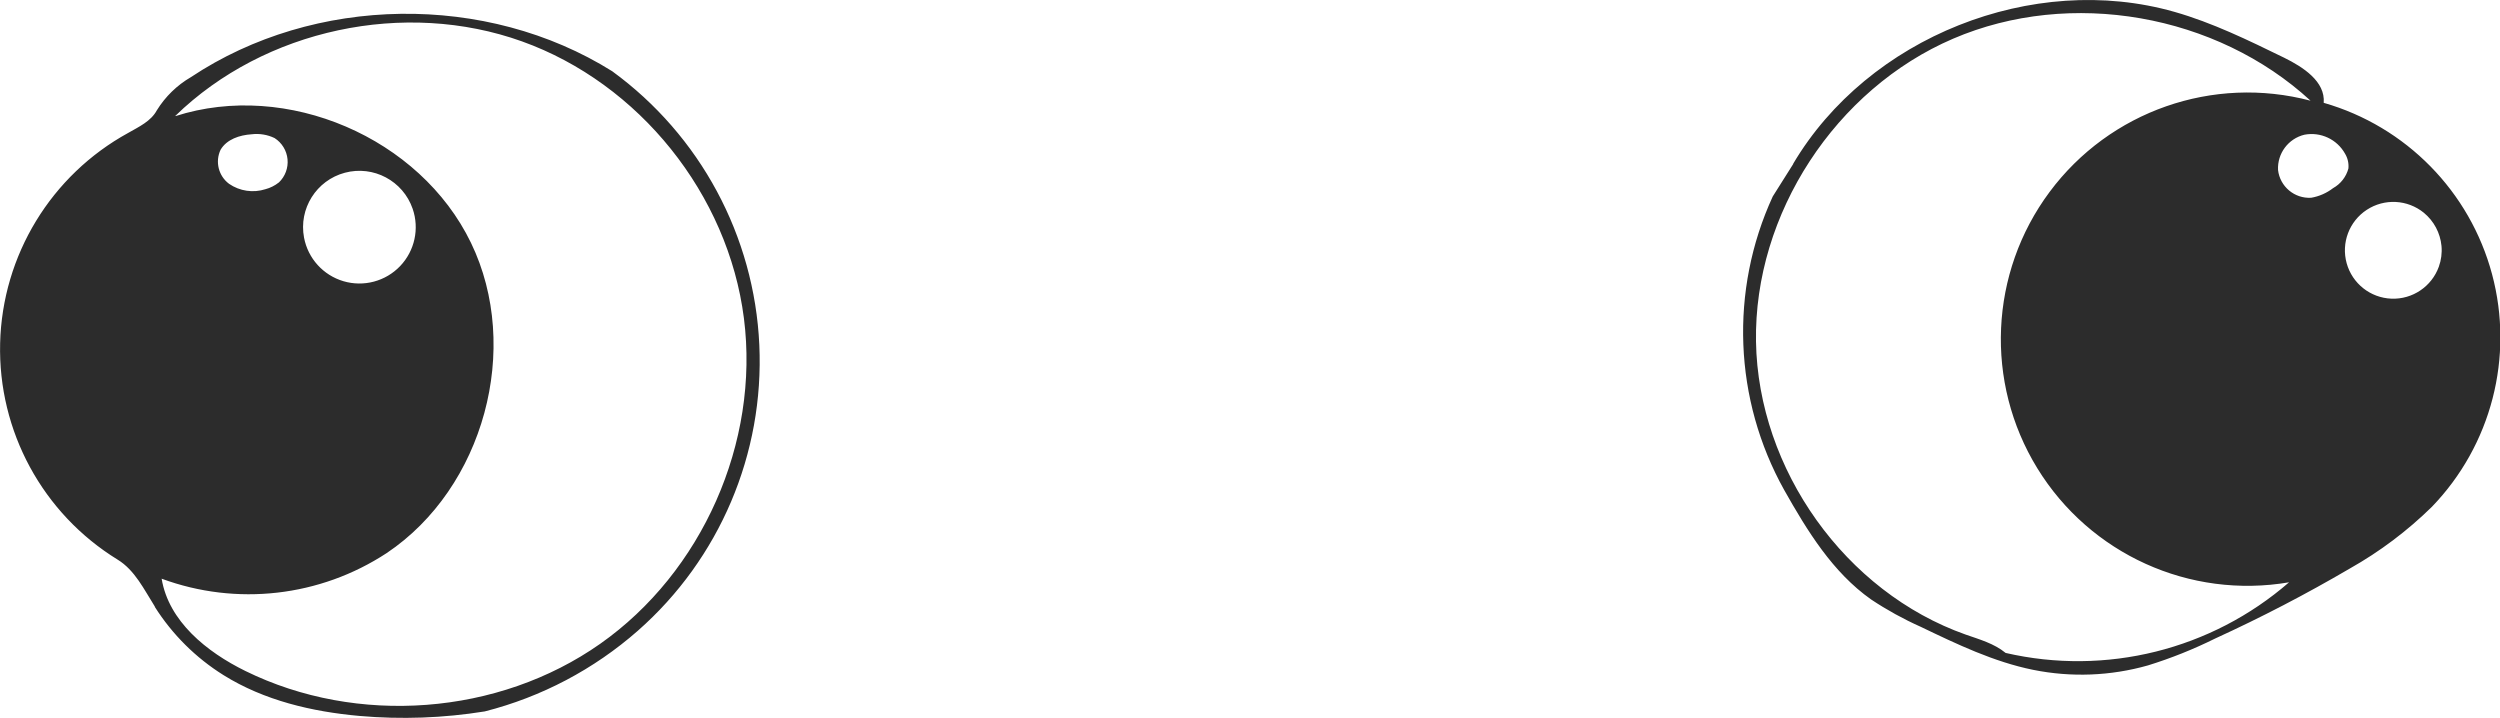
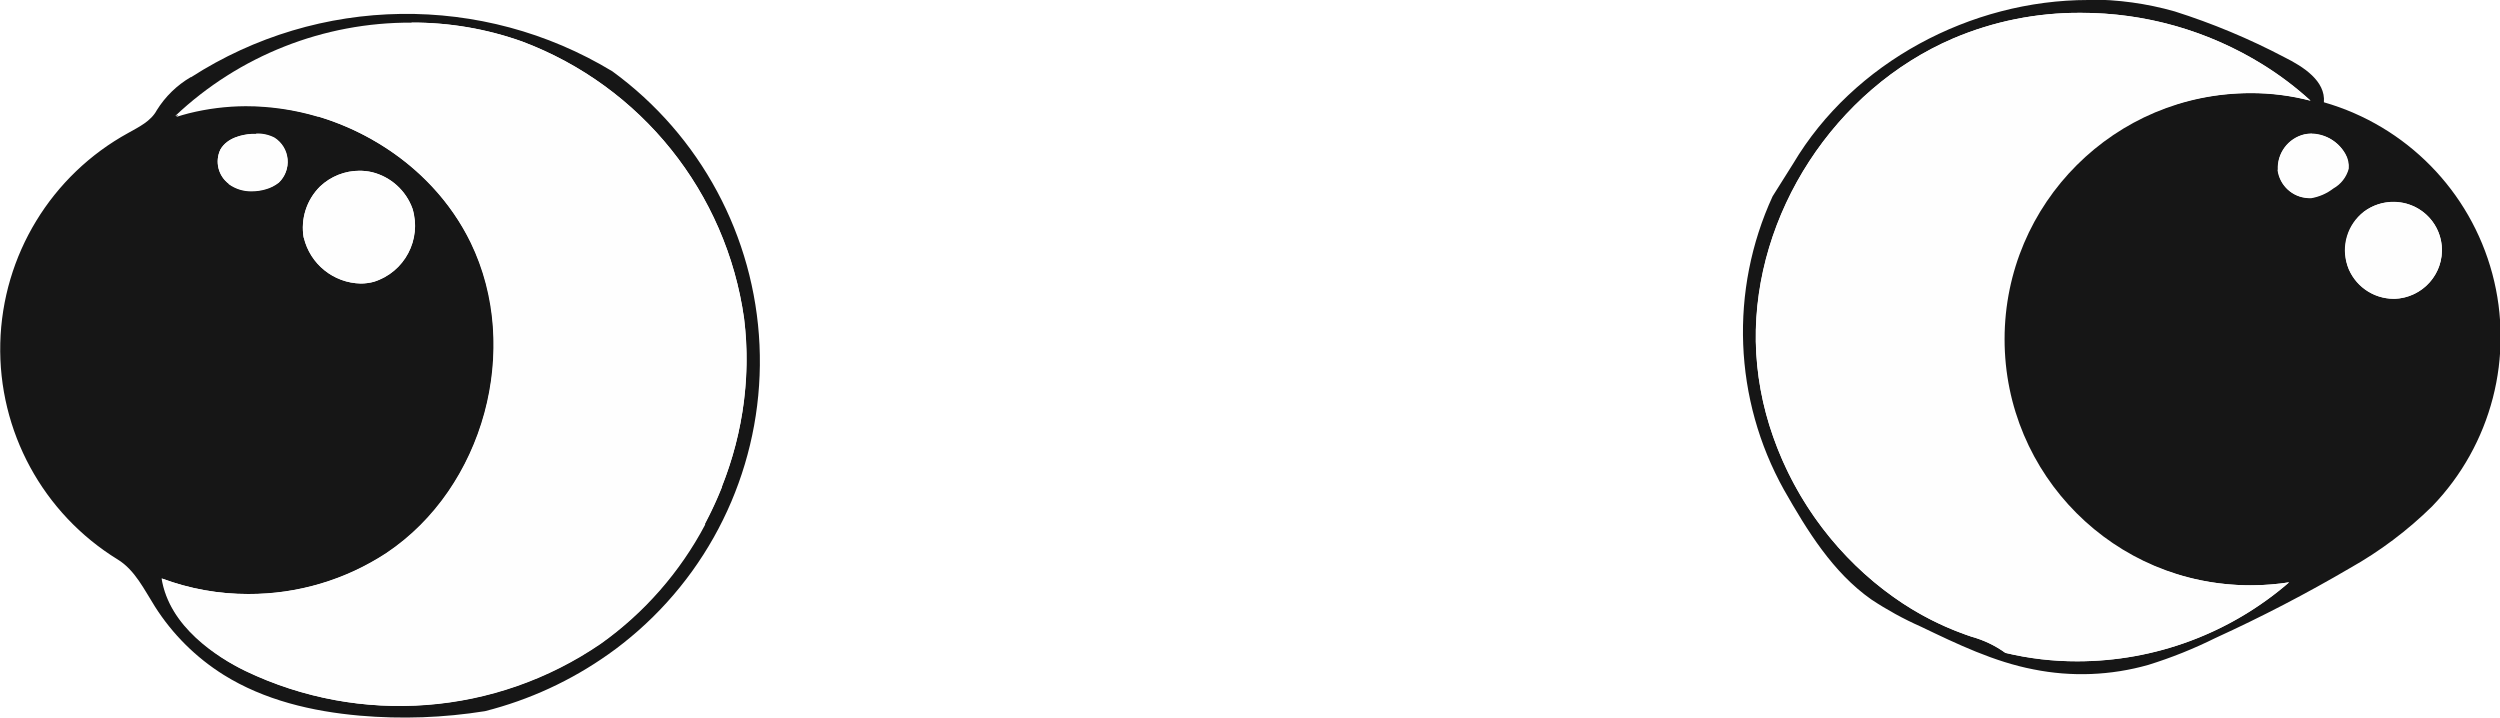
- <svg xmlns="http://www.w3.org/2000/svg" id="Draw_Layer" data-name="Draw Layer" viewBox="0 0 402.89 115.65">
+ <svg xmlns="http://www.w3.org/2000/svg" id="Draw_Layer" data-name="Draw Layer" viewBox="0 0 351.22 100.82">
  <defs>
-     <style>.cls-1{fill:#2c2c2c;}</style>
+     <style>.cls-1{fill:#161616;}.cls-2{fill:#fefefe;}</style>
  </defs>
-   <path class="cls-1" d="M1471.24,433.1c12.08-20.42,38.64-31,61.45-24.5,6.14,1.75,11.92,4.58,17.66,7.38,3.09,1.52,6.68,3.84,6.4,7.28a39.32,39.32,0,0,1,17.43,65.11,63.07,63.07,0,0,1-13.22,9.94,242.41,242.41,0,0,1-21.7,11.28,73.11,73.11,0,0,1-10.82,4.33,39.29,39.29,0,0,1-18.51.72c-6.36-1.29-12.28-4.13-18.13-6.94a54.55,54.55,0,0,1-8-4.41c-6.19-4.37-10.28-11.05-14-17.64a52.29,52.29,0,0,1-1.84-47.3l3.31-5.25Zm34.23,78.81a51.9,51.9,0,0,0,45.7-11.38,39.75,39.75,0,1,1,3.46-77.61c-15.16-13.95-38.66-18.12-57.59-10s-32.12,28.23-31.78,48.82,14.38,40.36,33.8,47.22c2.23.78,4.58,1.44,6.41,2.94Zm70.26-65.6a7.89,7.89,0,0,0-2.84-5.33,7.8,7.8,0,1,0,2.41,8.7,7.73,7.73,0,0,0,.43-3.37Zm-21-7.75a8,8,0,0,0,3.53-1.55,5.15,5.15,0,0,0,2.47-3.16,3.9,3.9,0,0,0-.54-2.39,6.18,6.18,0,0,0-6.55-3.06,5.57,5.57,0,0,0-4.25,5.69,5.07,5.07,0,0,0,5.34,4.47Zm-347.5,65.89c-1.74-2.75-3.22-5.87-6-7.57a39.78,39.78,0,0,1,1.7-68.77c1.75-1,3.68-1.89,4.62-3.65a15.78,15.78,0,0,1,5.49-5.34c19.91-13.25,47.61-13.64,67.89-.95a57.84,57.84,0,0,1,4.13,90.17,59.66,59.66,0,0,1-24.67,13,82,82,0,0,1-20.16.73c-7.68-.68-15.41-2.5-21.94-6.58a35.12,35.12,0,0,1-11.07-11Zm3.32-79.05c17.94-5.76,39.42,3.46,47.62,20.42s2.07,39.51-13.58,50a40.54,40.54,0,0,1-36.27,4.13c1.13,6.86,7.24,11.8,13.49,14.87,18,8.86,40.78,7.16,57.19-4.38S1304.7,478,1302.16,458s-16.89-37.87-35.77-44.64-41.45-2-55.86,12Zm20.72,19.6a9.08,9.08,0,1,0,17.5-4.67,9.08,9.08,0,0,0-17.5,4.67Zm-4.06-8.9a4.57,4.57,0,0,0-.69-7.16,6.69,6.69,0,0,0-3.7-.61c-1.94.13-4,.8-5,2.49a4.47,4.47,0,0,0,1.36,5.49,6.72,6.72,0,0,0,5.87.87,5.89,5.89,0,0,0,2.15-1.08Z" transform="translate(-1182.27 -406.69)" />
+   <path class="cls-1" d="M1522.92,465.28c-16.48,0-33,8.75-41.46,23l-2.88,4.58a45.61,45.61,0,0,0,1.6,41.24c3.27,5.74,6.84,11.57,12.24,15.38a47.13,47.13,0,0,0,7,3.84c5.1,2.45,10.26,4.93,15.81,6a34.25,34.25,0,0,0,16.13-.63,63.34,63.34,0,0,0,9.43-3.78,209.24,209.24,0,0,0,18.92-9.83,54.58,54.58,0,0,0,11.52-8.66,34.28,34.28,0,0,0-15.2-56.77c.25-3-2.88-5-5.57-6.34a94.55,94.55,0,0,0-15.4-6.43,43.72,43.72,0,0,0-12.07-1.66ZM1511.29,557a14.85,14.85,0,0,0-4.74-2.27l-.84-.29a41,41,0,0,1-10-5.18,46.53,46.53,0,0,1-17-22.46,42.55,42.55,0,0,1-2.5-13.53c-.3-17.94,11.1-35.45,27.72-42.59a45.05,45.05,0,0,1,17.91-3.6,48.7,48.7,0,0,1,25.64,7.28,44.79,44.79,0,0,1,6.67,5.05h0l0,0a32.87,32.87,0,0,0-8.39-1.07,35.7,35.7,0,0,0-28.25,13.89,34,34,0,0,0-5.61,12,36.55,36.55,0,0,0-.57,14.8,33.89,33.89,0,0,0,4.45,12,35.43,35.43,0,0,0,34.3,16.21l1.05-.16s0,0,0,0h0a45.51,45.51,0,0,1-29.77,11.1,43.07,43.07,0,0,1-10.1-1.19Zm38.26-67.85a4.88,4.88,0,0,1,3.72-5,5,5,0,0,1,1-.11,5.51,5.51,0,0,1,4.69,2.79,3.46,3.46,0,0,1,.48,2.1,4.51,4.51,0,0,1-2.17,2.77,7,7,0,0,1-3.08,1.36,2.61,2.61,0,0,1-.4,0,4.47,4.47,0,0,1-4.28-3.94Zm10,14a7.05,7.05,0,0,1,2.13-8.14,6.83,6.83,0,0,1,10.91,4.81,6.75,6.75,0,0,1-.39,2.95,6.94,6.94,0,0,1-6.2,4.49h-.18a7,7,0,0,1-6.27-4.12Z" transform="translate(-1229.55 -465.28)" />
+   <path class="cls-1" d="M1256.36,476.11a13.83,13.83,0,0,0-4.78,4.65c-.82,1.54-2.5,2.35-4,3.19a34.67,34.67,0,0,0-1.48,59.94c2.42,1.49,3.7,4.21,5.22,6.61a30.78,30.78,0,0,0,9.65,9.59c5.7,3.56,12.43,5.14,19.12,5.73a71.94,71.94,0,0,0,17.59-.63,52.18,52.18,0,0,0,17.35-8c1.43-1,2.82-2.12,4.15-3.28a50.42,50.42,0,0,0-3.6-78.61,55.89,55.89,0,0,0-59.19.83Zm31-7.65a45.76,45.76,0,0,1,15.52,2.65,48.82,48.82,0,0,1,31.2,38.93,47.94,47.94,0,0,1-3,23.29l-.09.24a.5.5,0,0,0,0,.13,52,52,0,0,1-2.38,5.14l0,.07a.41.41,0,0,0,0,.09,48.09,48.09,0,0,1-14.64,16.72,50,50,0,0,1-49.87,3.83,26.51,26.51,0,0,1-8.77-6.63,13.55,13.55,0,0,1-3-6.36h0a0,0,0,0,0,0,0,34.67,34.67,0,0,0,12.19,2.18,35.19,35.19,0,0,0,19.41-5.78,32.29,32.29,0,0,0,8.05-7.76,36.82,36.82,0,0,0,6.76-25.38,32.4,32.4,0,0,0-3-10.42,32.94,32.94,0,0,0-9.91-11.91.05.05,0,0,0,0,0l-.14-.11a37,37,0,0,0-11.37-5.71l-.13,0h0a35.74,35.74,0,0,0-10.12-1.47,33.69,33.69,0,0,0-8,1c-.59.16-1.18.32-1.77.51l0,0,0,0a48,48,0,0,1,33.2-13.11Zm-25.67,22.65a3.91,3.91,0,0,1-1.18-4.81c1-1.7,3.14-2.1,4.36-2.19l.66,0a5.12,5.12,0,0,1,2.57.57,4,4,0,0,1,.62,6.27,5.26,5.26,0,0,1-1.88.94,6.85,6.85,0,0,1-1.89.27,5.31,5.31,0,0,1-3.26-1Zm10.52,7.56a8.17,8.17,0,0,1,2.31-7.2,8.08,8.08,0,0,1,5.56-2.2,8.34,8.34,0,0,1,1.73.19,8.13,8.13,0,0,1,5.7,5.13,8.25,8.25,0,0,1-5.44,10.28,7.17,7.17,0,0,1-1.82.24,8.41,8.41,0,0,1-8-6.44Z" transform="translate(-1229.55 -465.28)" />
+   <path class="cls-2" d="M1521.86,467.09a45.05,45.05,0,0,0-17.91,3.6c-16.62,7.13-28,24.65-27.72,42.58s12.7,35.26,29.48,41.18l.84.29a15,15,0,0,1,4.74,2.27,43.06,43.06,0,0,0,10.1,1.18,45.46,45.46,0,0,0,29.77-11.1,36.12,36.12,0,0,1-5.45.42,34.57,34.57,0,1,1,.06-69.14,32.93,32.93,0,0,1,8.39,1.07,48,48,0,0,0-32.3-12.35Z" transform="translate(-1229.55 -465.28)" />
+   <path class="cls-2" d="M1565.77,493.67a6.86,6.86,0,0,0-4.1,1.33,6.82,6.82,0,0,0,4.14,12.25h.18a6.85,6.85,0,0,0,6.59-7.45,6.73,6.73,0,0,0-6.81-6.13Z" transform="translate(-1229.55 -465.28)" />
+   <path class="cls-2" d="M1554.31,484.07a4.42,4.42,0,0,0-1,.11,4.86,4.86,0,0,0-3.72,5,4.46,4.46,0,0,0,4.28,3.94l.4,0a7,7,0,0,0,3.09-1.36,4.53,4.53,0,0,0,2.16-2.77,3.6,3.6,0,0,0-.47-2.1,5.52,5.52,0,0,0-4.7-2.78Z" transform="translate(-1229.55 -465.28)" />
+   <path class="cls-2" d="M1287.37,468.46a48,48,0,0,0-33.2,13.11,32.9,32.9,0,0,1,9.75-1.46c13.42,0,26.18,7.75,31.76,19.28,7.18,14.84,1.87,34.38-11.83,43.56a35.19,35.19,0,0,1-19.41,5.78,34.45,34.45,0,0,1-12.19-2.19c1.09,6.84,7.83,11.08,11.74,13a50.06,50.06,0,0,0,49.88-3.83c14.3-10.05,22.42-28.41,20.22-45.68a48.82,48.82,0,0,0-31.2-38.93,45.76,45.76,0,0,0-15.52-2.65Z" transform="translate(-1229.55 -465.28)" />
+   <path class="cls-2" d="M1280.09,489.27a8.08,8.08,0,0,0-5.56,2.2,8.17,8.17,0,0,0-2.31,7.2,8.4,8.4,0,0,0,8,6.44,7.17,7.17,0,0,0,1.82-.24,8.25,8.25,0,0,0,5.44-10.28,8.1,8.1,0,0,0-5.7-5.12,7.78,7.78,0,0,0-1.73-.2Z" transform="translate(-1229.55 -465.28)" />
+   <path class="cls-2" d="M1265.54,484.09l-.66,0c-1.22.09-3.41.49-4.36,2.19a3.9,3.9,0,0,0,1.19,4.81,5.28,5.28,0,0,0,3.25,1,6.73,6.73,0,0,0,1.88-.27,5.23,5.23,0,0,0,1.89-.94,4,4,0,0,0-.61-6.27,5.18,5.18,0,0,0-2.58-.57Z" transform="translate(-1229.55 -465.28)" />
</svg>
